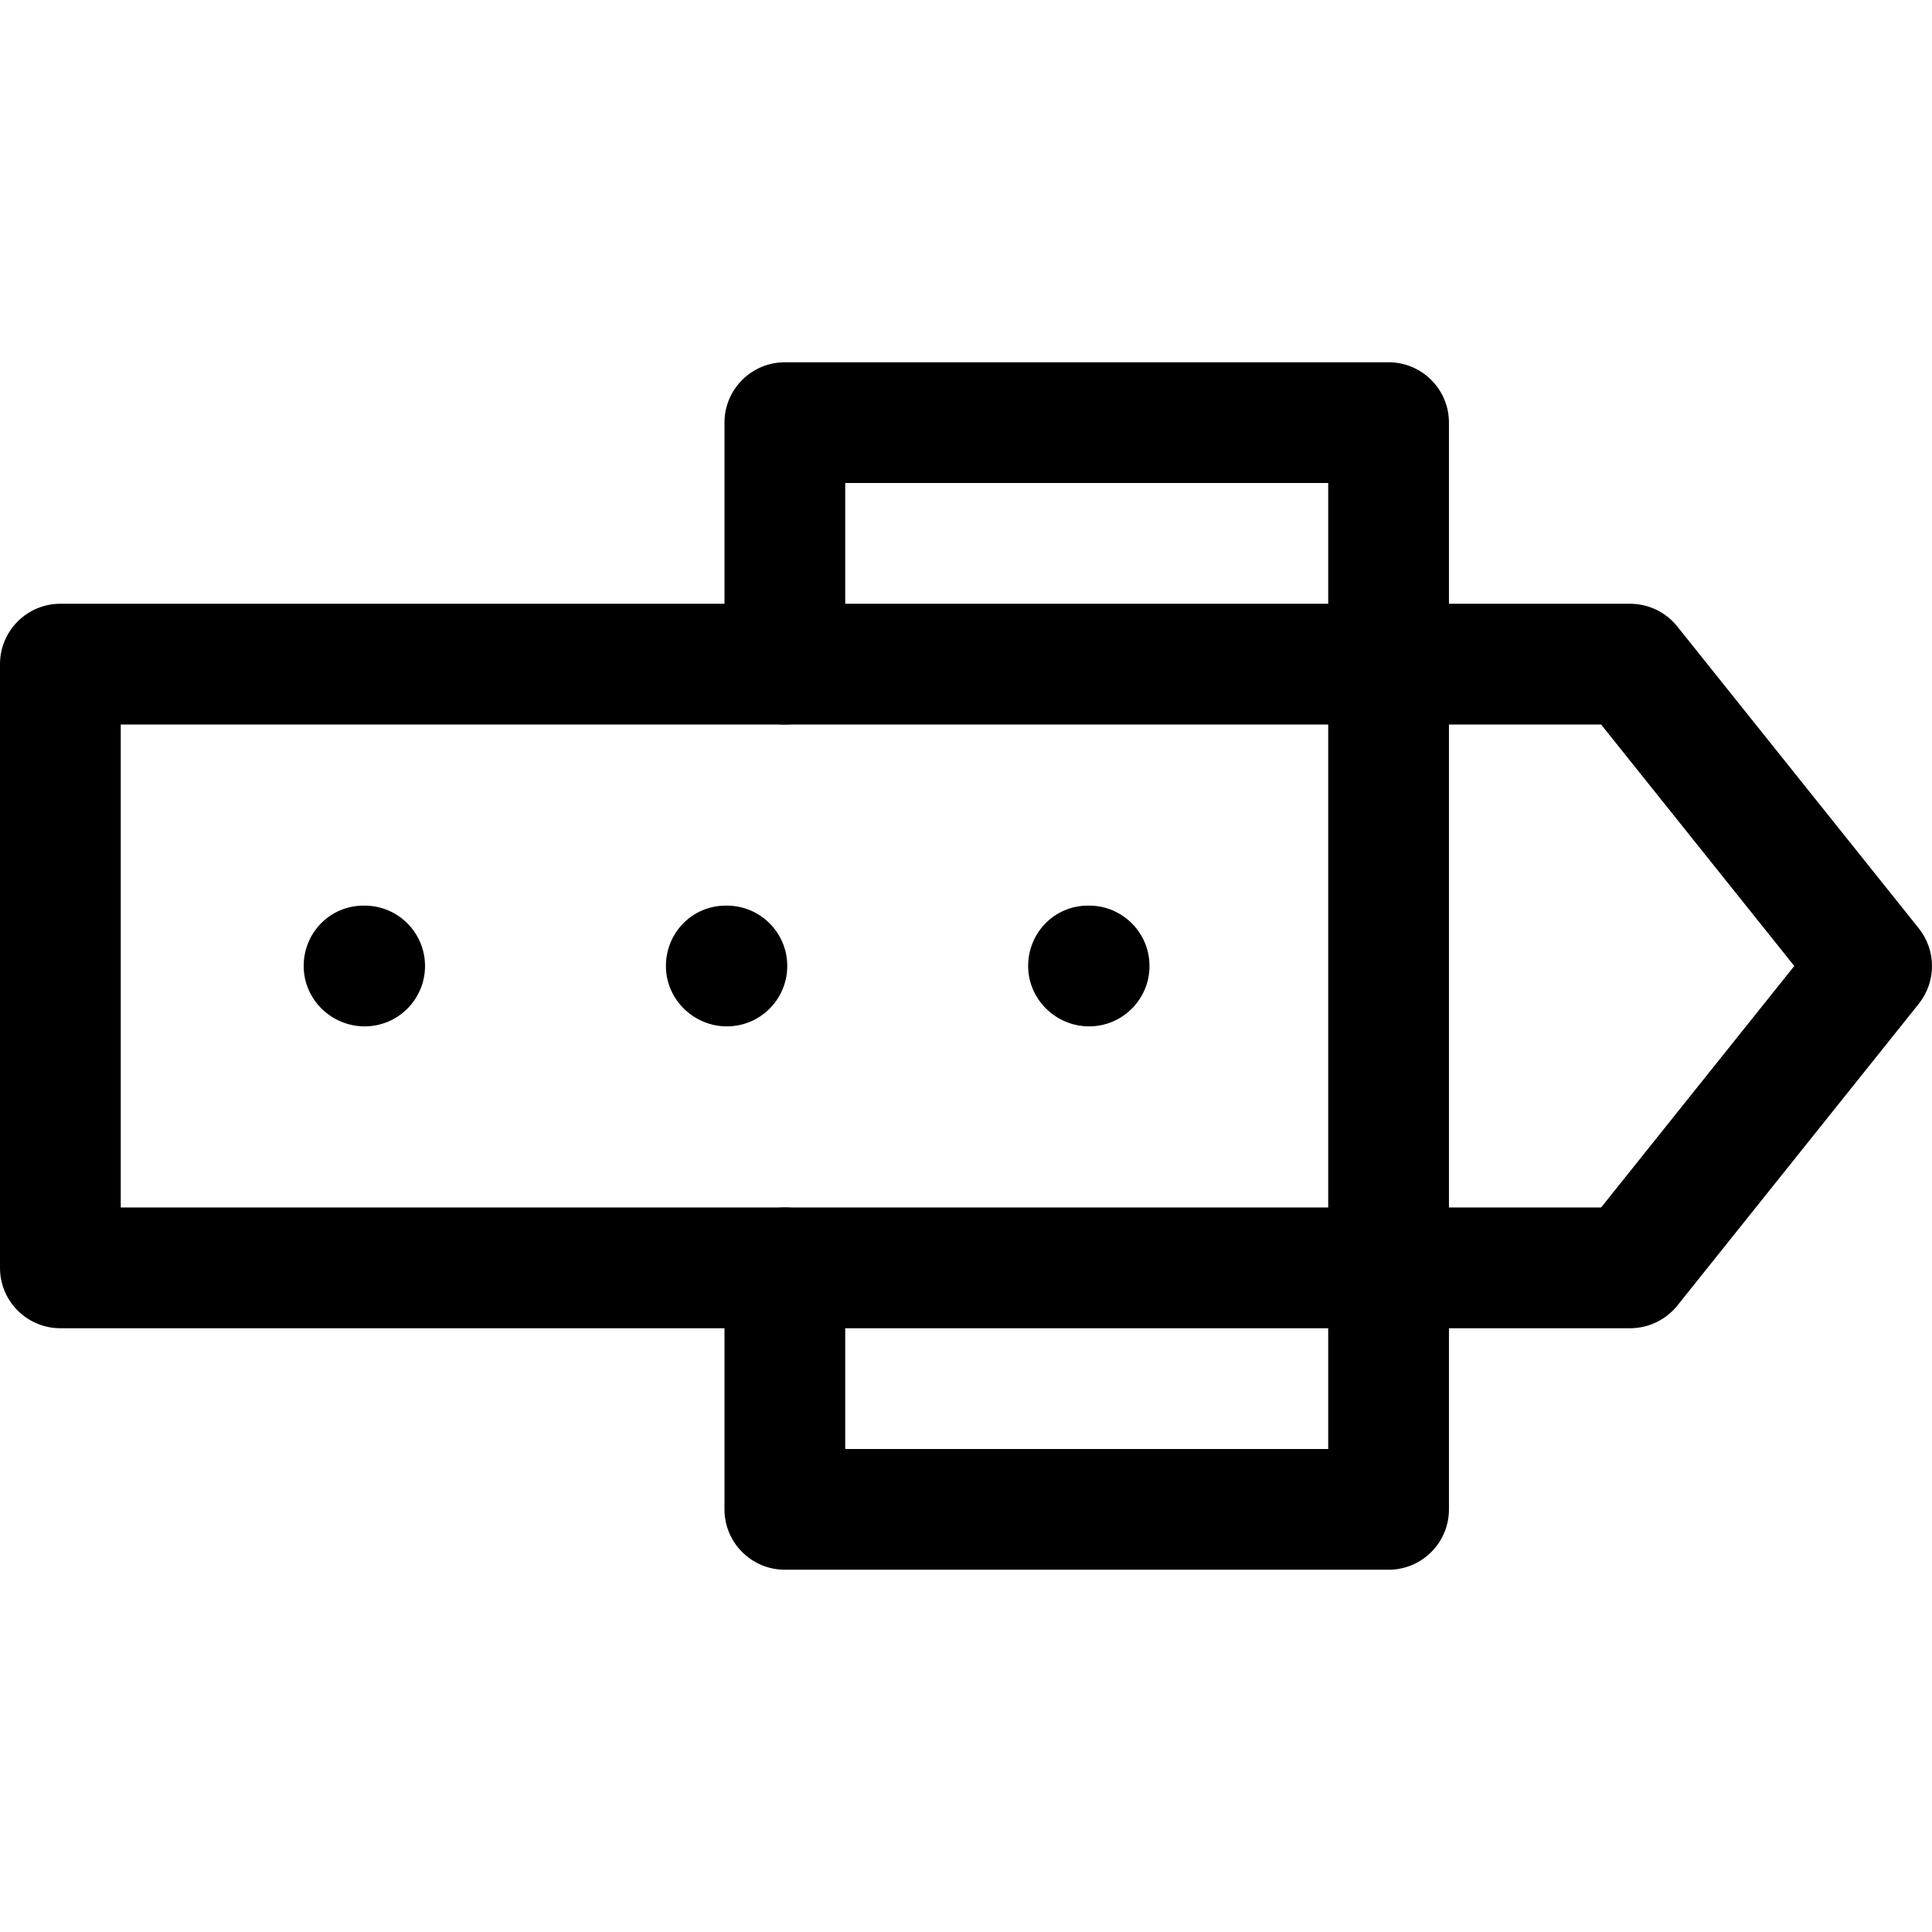
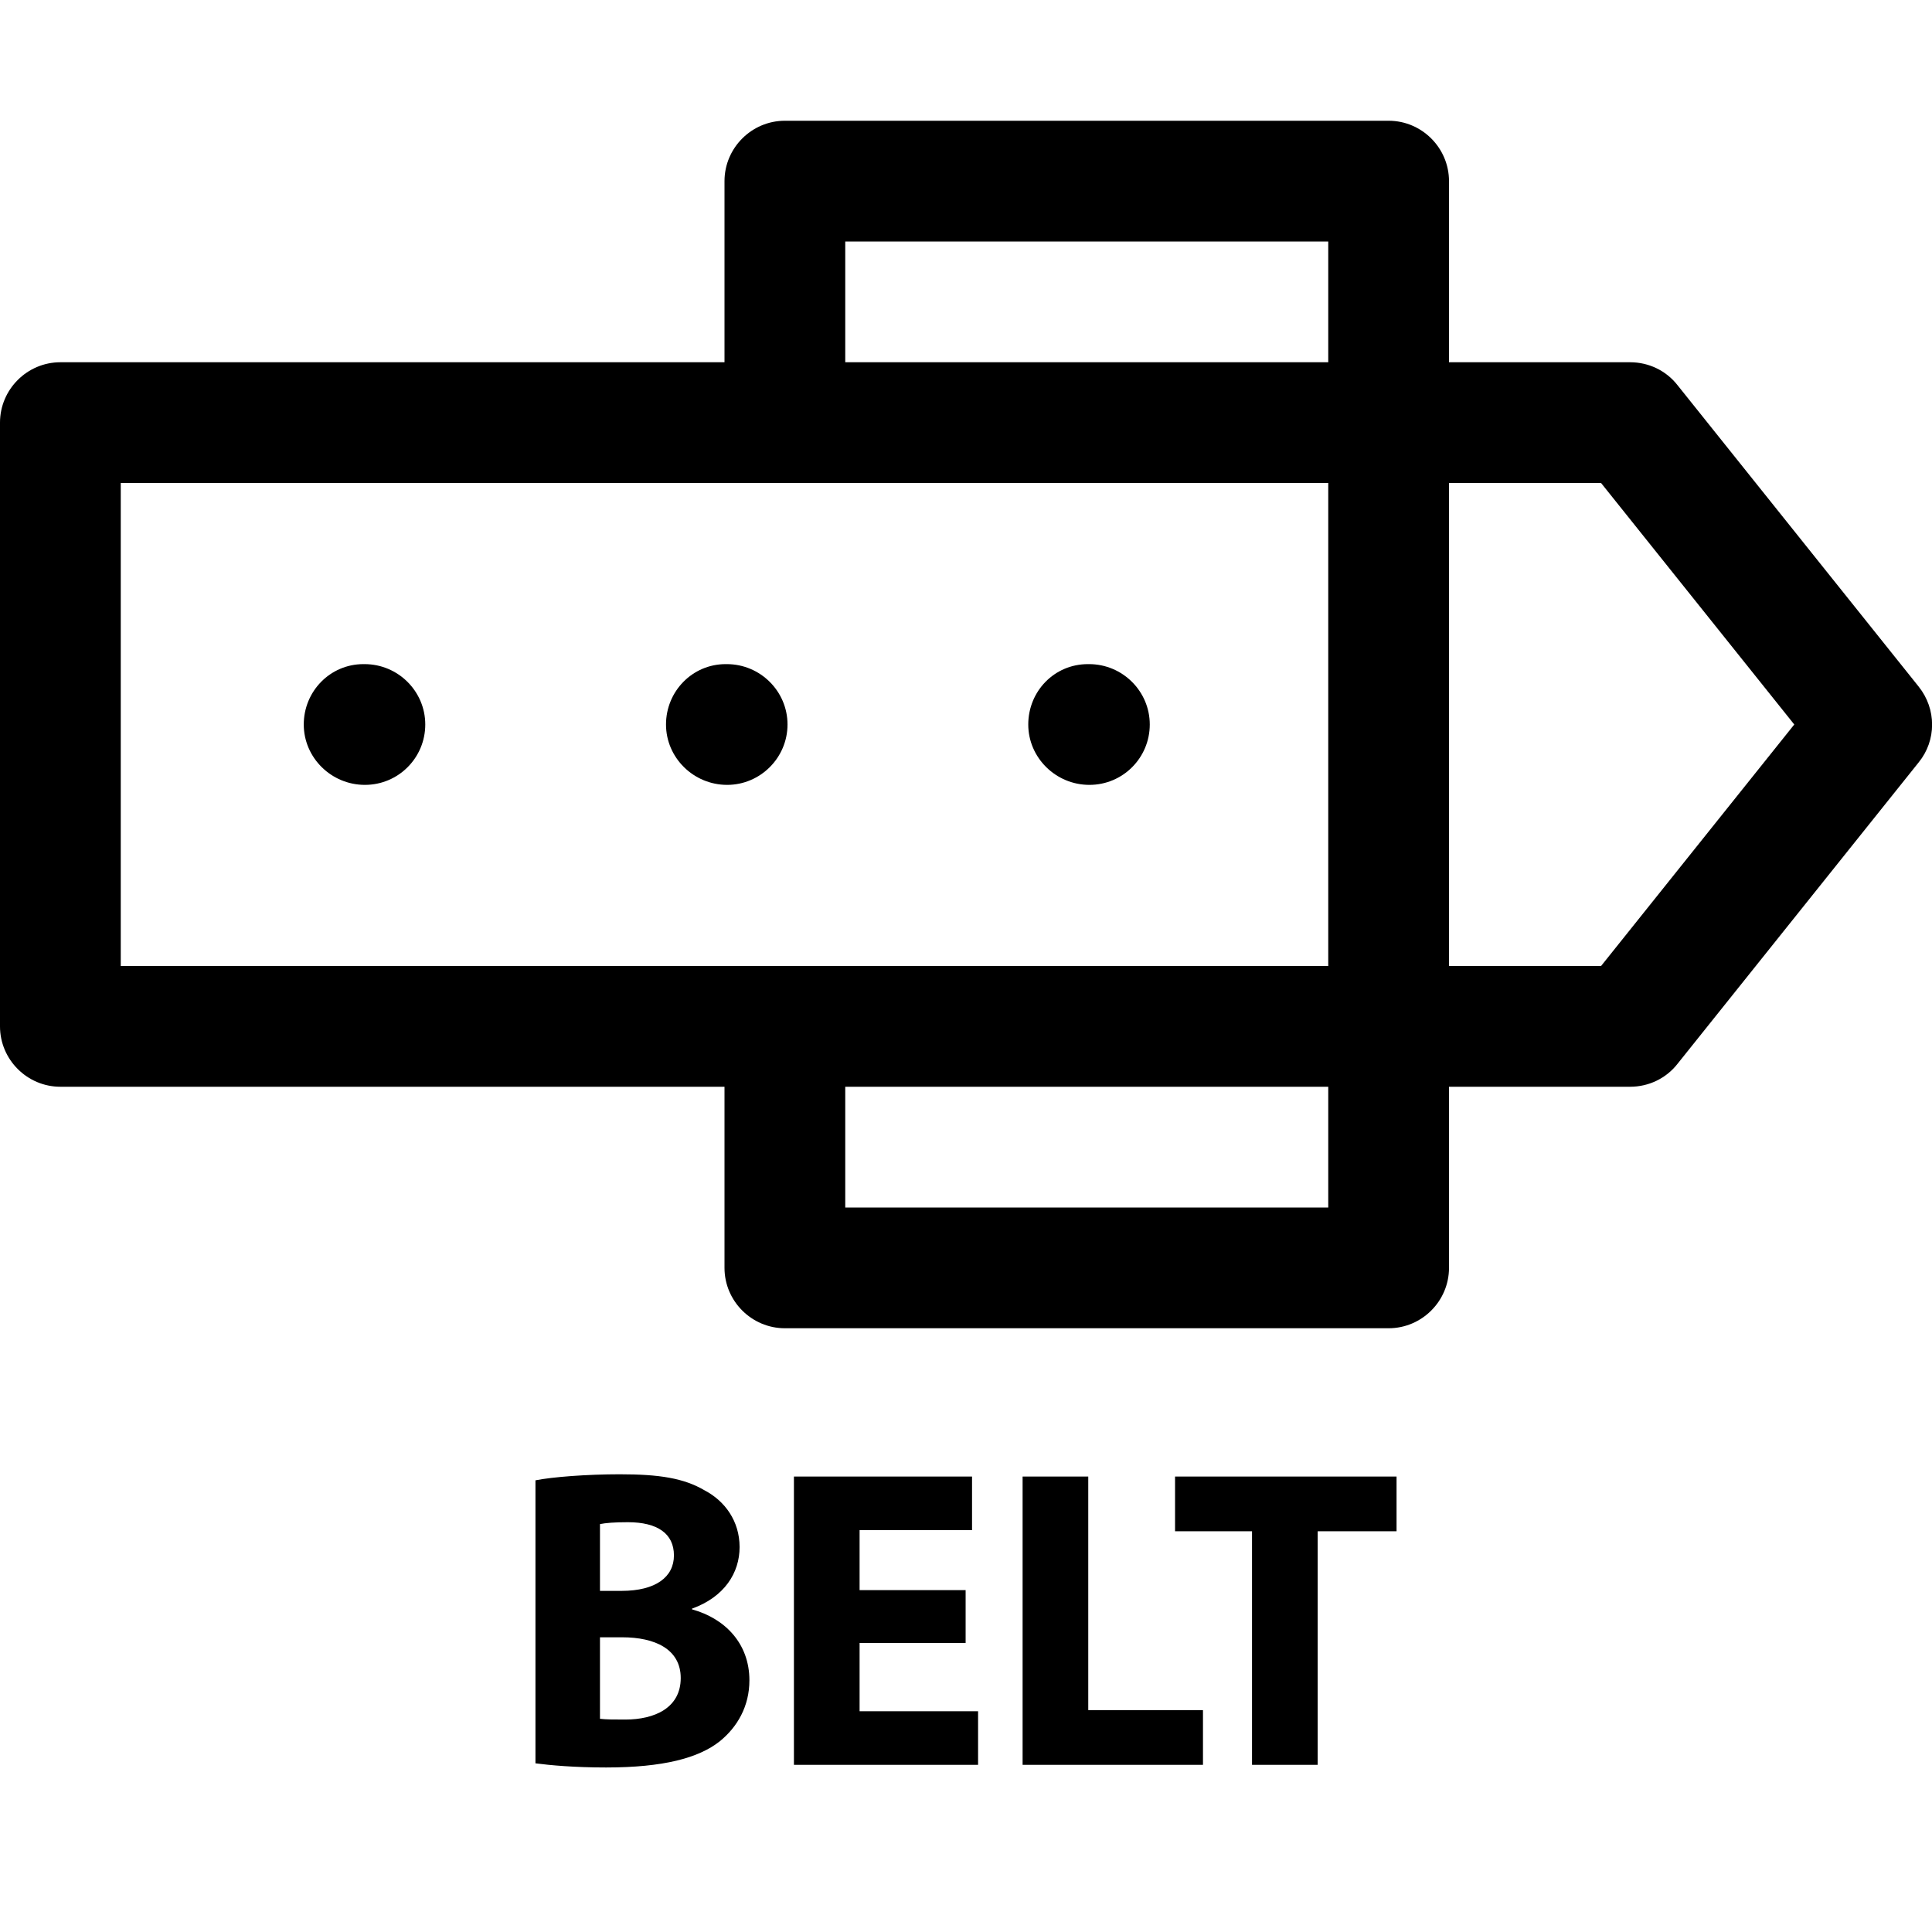
- <svg xmlns="http://www.w3.org/2000/svg" version="1.1" id="Capa_1" x="0px" y="0px" viewBox="0 0 512.016 512.016" style="enable-background:new 0 0 512.016 512.016;" xml:space="preserve">
+ <svg xmlns="http://www.w3.org/2000/svg" version="1.1" id="Capa_1" x="0px" y="0px" viewBox="112 -40 512 512" style="enable-background:new 112 -40 512 512;" xml:space="preserve">
  <g>
    <g>
-       <path d="M368,96.008H208c-8.832,0-16,7.168-16,16v64c0,8.832,7.168,16,16,16c8.832,0,16-7.168,16-16v-48h128v256H224v-48    c0-8.832-7.168-16-16-16c-8.832,0-16,7.168-16,16v64c0,8.832,7.168,16,16,16h160c8.832,0,16-7.168,16-16v-288    C384,103.176,376.832,96.008,368,96.008z" />
+       <g>
+         <path d="M480-8H320c-8.8,0-16,7.2-16,16v64c0,8.8,7.2,16,16,16s16-7.2,16-16V24h128v256H336v-48c0-8.8-7.2-16-16-16     s-16,7.2-16,16v64c0,8.8,7.2,16,16,16h160c8.8,0,16-7.2,16-16V8C496-0.8,488.8-8,480-8z" />
+       </g>
+     </g>
+     <g>
+       <g>
+         <path d="M620.5,142l-64-80c-3-3.8-7.6-6-12.5-6H128c-8.8,0-16,7.2-16,16v160c0,8.8,7.2,16,16,16h416c4.9,0,9.5-2.2,12.5-6l64-80     C625.2,156.2,625.2,147.9,620.5,142z M536.3,216H144V88h392.3l51.2,64L536.3,216z" />
+       </g>
+     </g>
+     <g>
+       <g>
+         <path d="M208.6,136h-0.3c-8.8,0-15.8,7.2-15.8,16s7.3,16,16.2,16s16-7.2,16-16S217.5,136,208.6,136z" />
+       </g>
+     </g>
+     <g>
+       <g>
+         <path d="M304.6,136h-0.3c-8.8,0-15.8,7.2-15.8,16s7.3,16,16.2,16c8.8,0,16-7.2,16-16S313.5,136,304.6,136z" />
+       </g>
+     </g>
+     <g>
+       <g>
+         <path d="M400.6,136h-0.3c-8.9,0-15.8,7.2-15.8,16s7.3,16,16.2,16s16-7.2,16-16S409.5,136,400.6,136z" />
+       </g>
    </g>
  </g>
  <g>
-     <g>
-       <path d="M508.512,246.024l-64-80c-3.04-3.808-7.648-6.016-12.512-6.016H16c-8.832,0-16,7.168-16,16v160c0,8.832,7.168,16,16,16    h416c4.864,0,9.472-2.208,12.512-5.984l64-80C513.184,260.168,513.184,251.88,508.512,246.024z M424.32,320.008H32v-128h392.32    l51.2,64L424.32,320.008z" />
-     </g>
+     <path d="M253.9,352.3c4.5-0.9,13.7-1.6,22.3-1.6c10.5,0,17,1,22.6,4.3c5.3,2.8,9.2,8.1,9.2,15c0,6.8-4,13.2-12.6,16.3v0.2   c8.7,2.4,15.2,9,15.2,18.8c0,6.9-3.2,12.4-7.9,16.2c-5.6,4.4-14.9,6.9-30.1,6.9c-8.5,0-14.9-0.6-18.7-1.1V352.3z M271,381.6h5.7   c9.1,0,13.9-3.7,13.9-9.4c0-5.8-4.4-8.8-12.2-8.8c-3.7,0-5.9,0.2-7.4,0.5V381.6z M271,415.5c1.7,0.2,3.7,0.2,6.7,0.2   c7.8,0,14.7-3.1,14.7-11c0-7.7-6.9-10.8-15.5-10.8H271V415.5z" />
+     <path d="M367.9,395.4h-28.1v18.1h31.4v14.2h-48.8v-76.4h47.2v14.2h-29.8v15.9h28.1V395.4z" />
+     <path d="M383,351.3h17.4v61.9h30.4v14.5H383V351.3z" />
+     <path d="M443.9,365.8h-20.5v-14.5h58.7v14.5h-20.9v61.9h-17.4V365.8z" />
  </g>
-   <g>
-     <g>
-       <path d="M96.64,240.008h-0.32c-8.832,0-15.84,7.168-15.84,16c0,8.832,7.328,16,16.16,16c8.832,0,16-7.168,16-16    C112.64,247.176,105.472,240.008,96.64,240.008z" />
-     </g>
-   </g>
-   <g>
-     <g>
-       <path d="M192.64,240.008h-0.32c-8.832,0-15.84,7.168-15.84,16c0,8.832,7.328,16,16.16,16c8.832,0,16-7.168,16-16    C208.64,247.176,201.472,240.008,192.64,240.008z" />
-     </g>
-   </g>
-   <g>
-     <g>
-       <path d="M288.64,240.008h-0.32c-8.864,0-15.84,7.168-15.84,16c0,8.832,7.328,16,16.16,16s16-7.168,16-16    C304.64,247.176,297.472,240.008,288.64,240.008z" />
-     </g>
-   </g>
-   <g>
- </g>
-   <g>
- </g>
-   <g>
- </g>
-   <g>
- </g>
-   <g>
- </g>
-   <g>
- </g>
-   <g>
- </g>
-   <g>
- </g>
-   <g>
- </g>
-   <g>
- </g>
-   <g>
- </g>
-   <g>
- </g>
-   <g>
- </g>
-   <g>
- </g>
-   <g>
- </g>
</svg>
